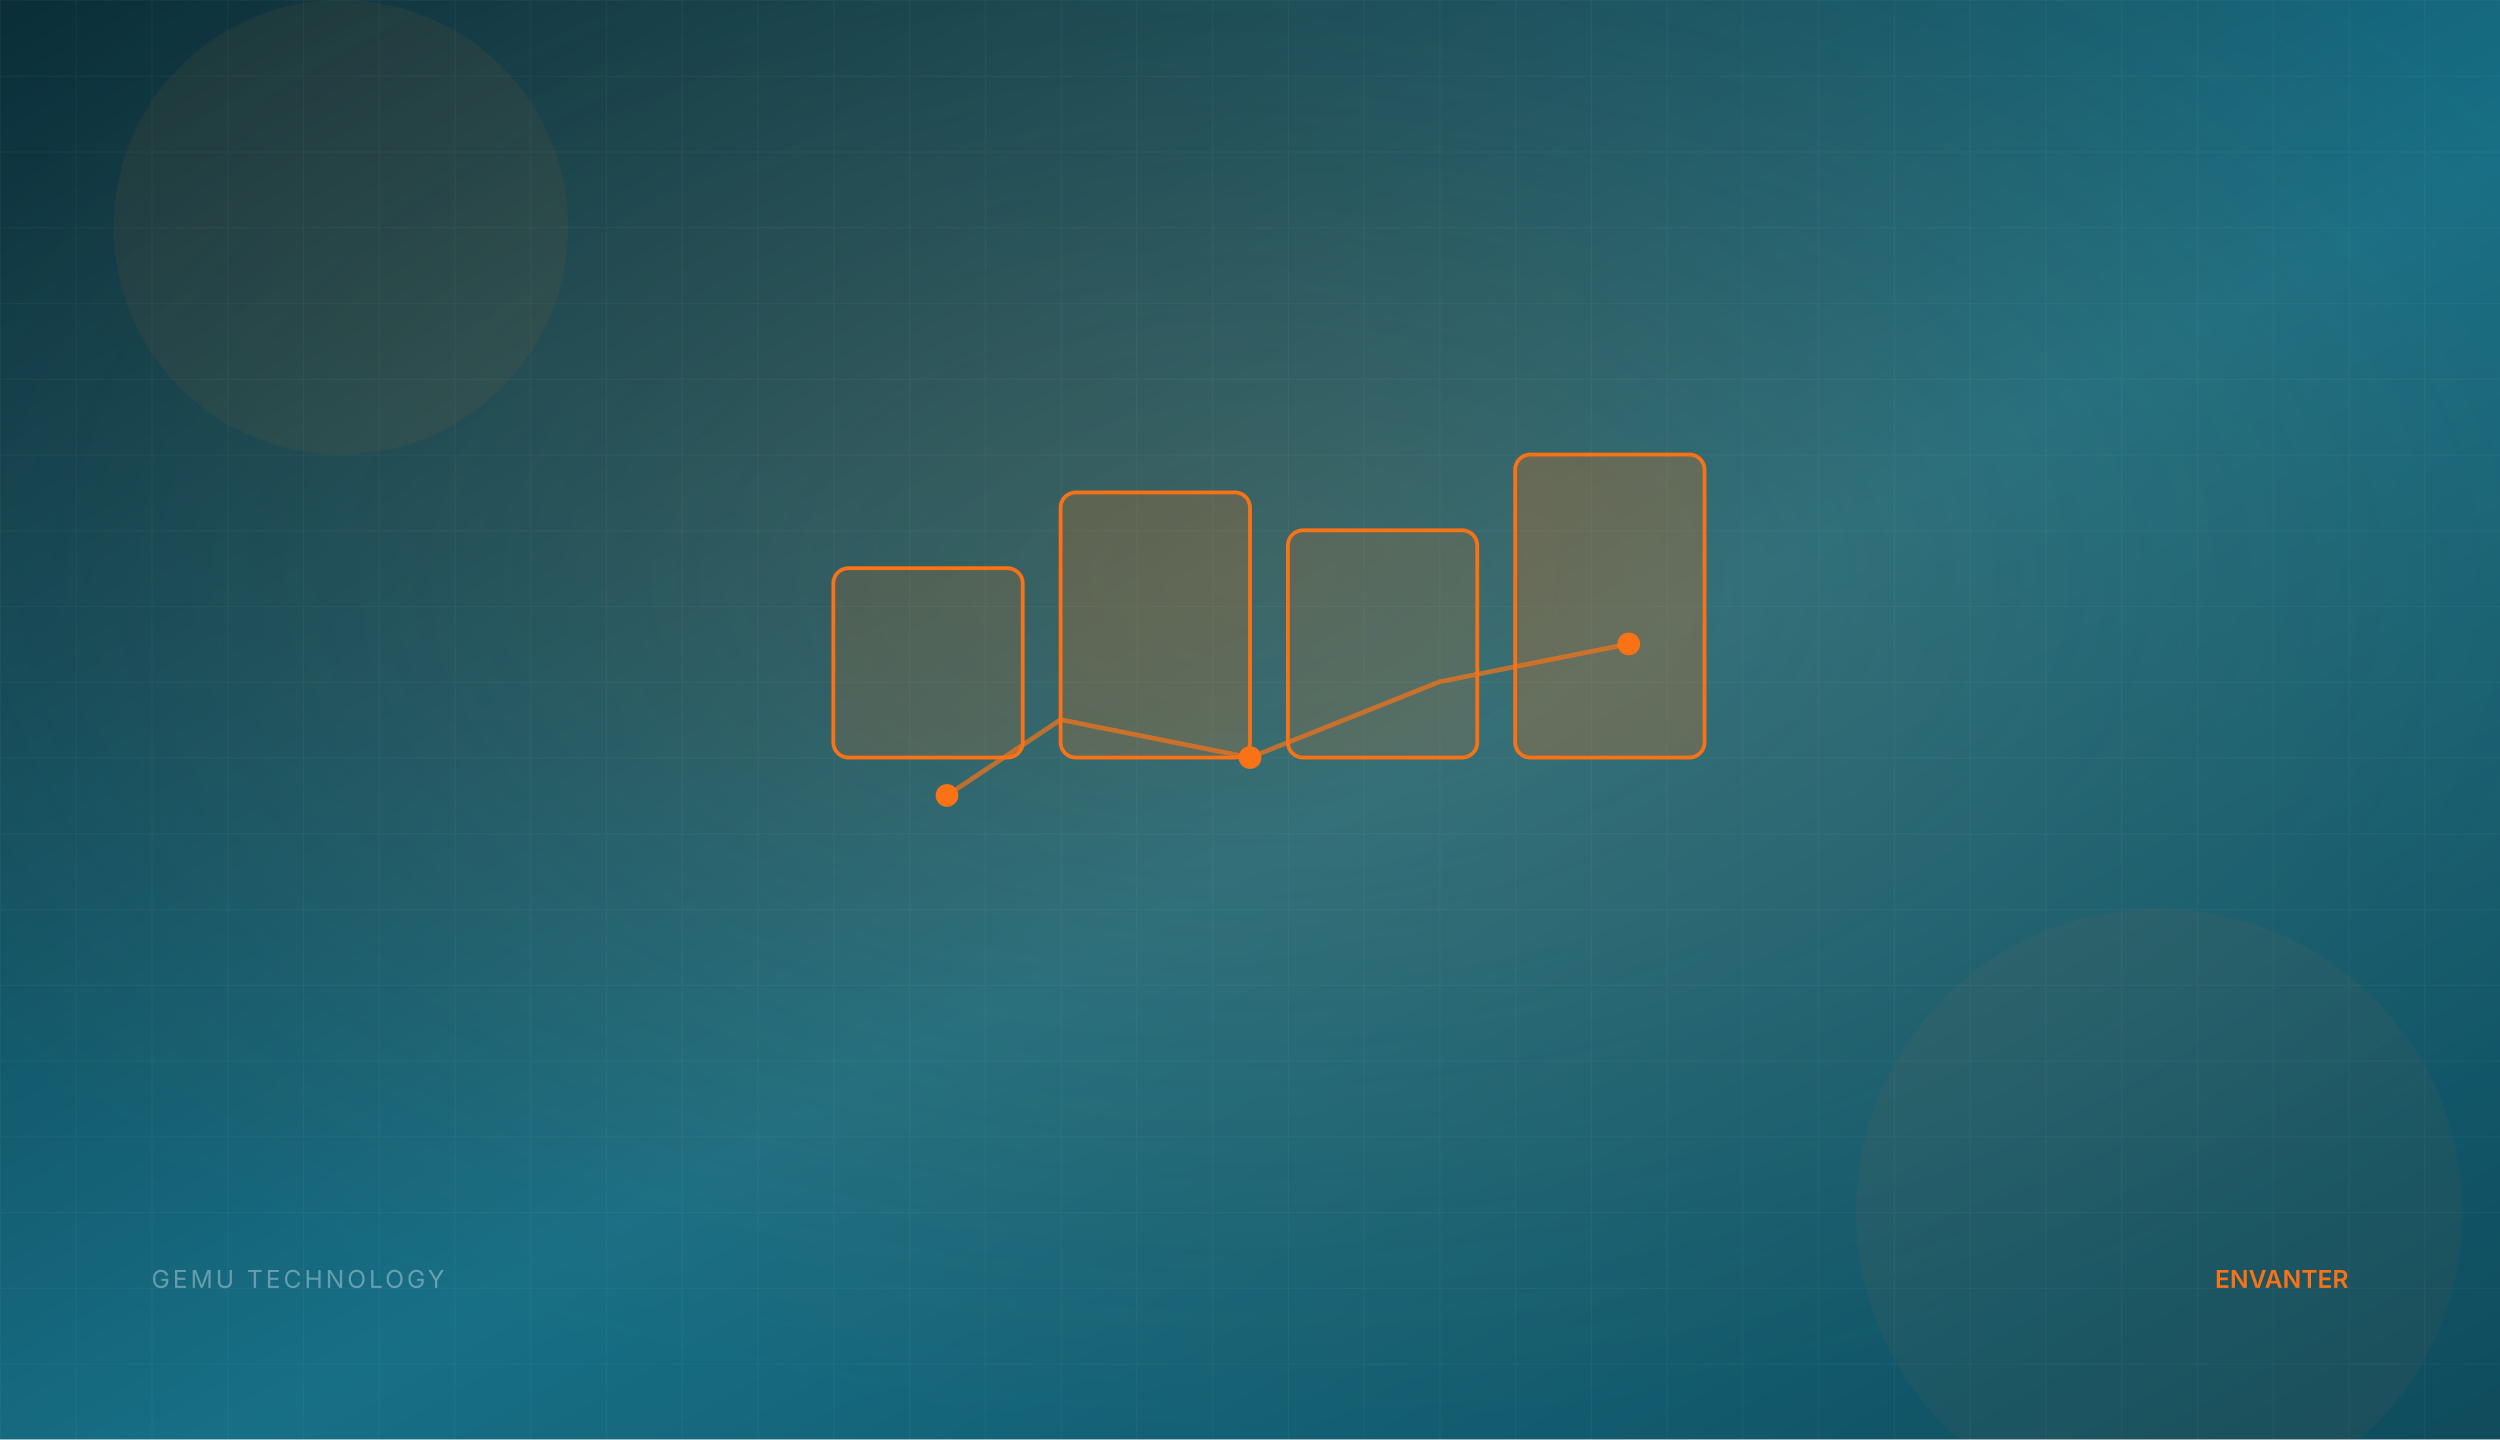
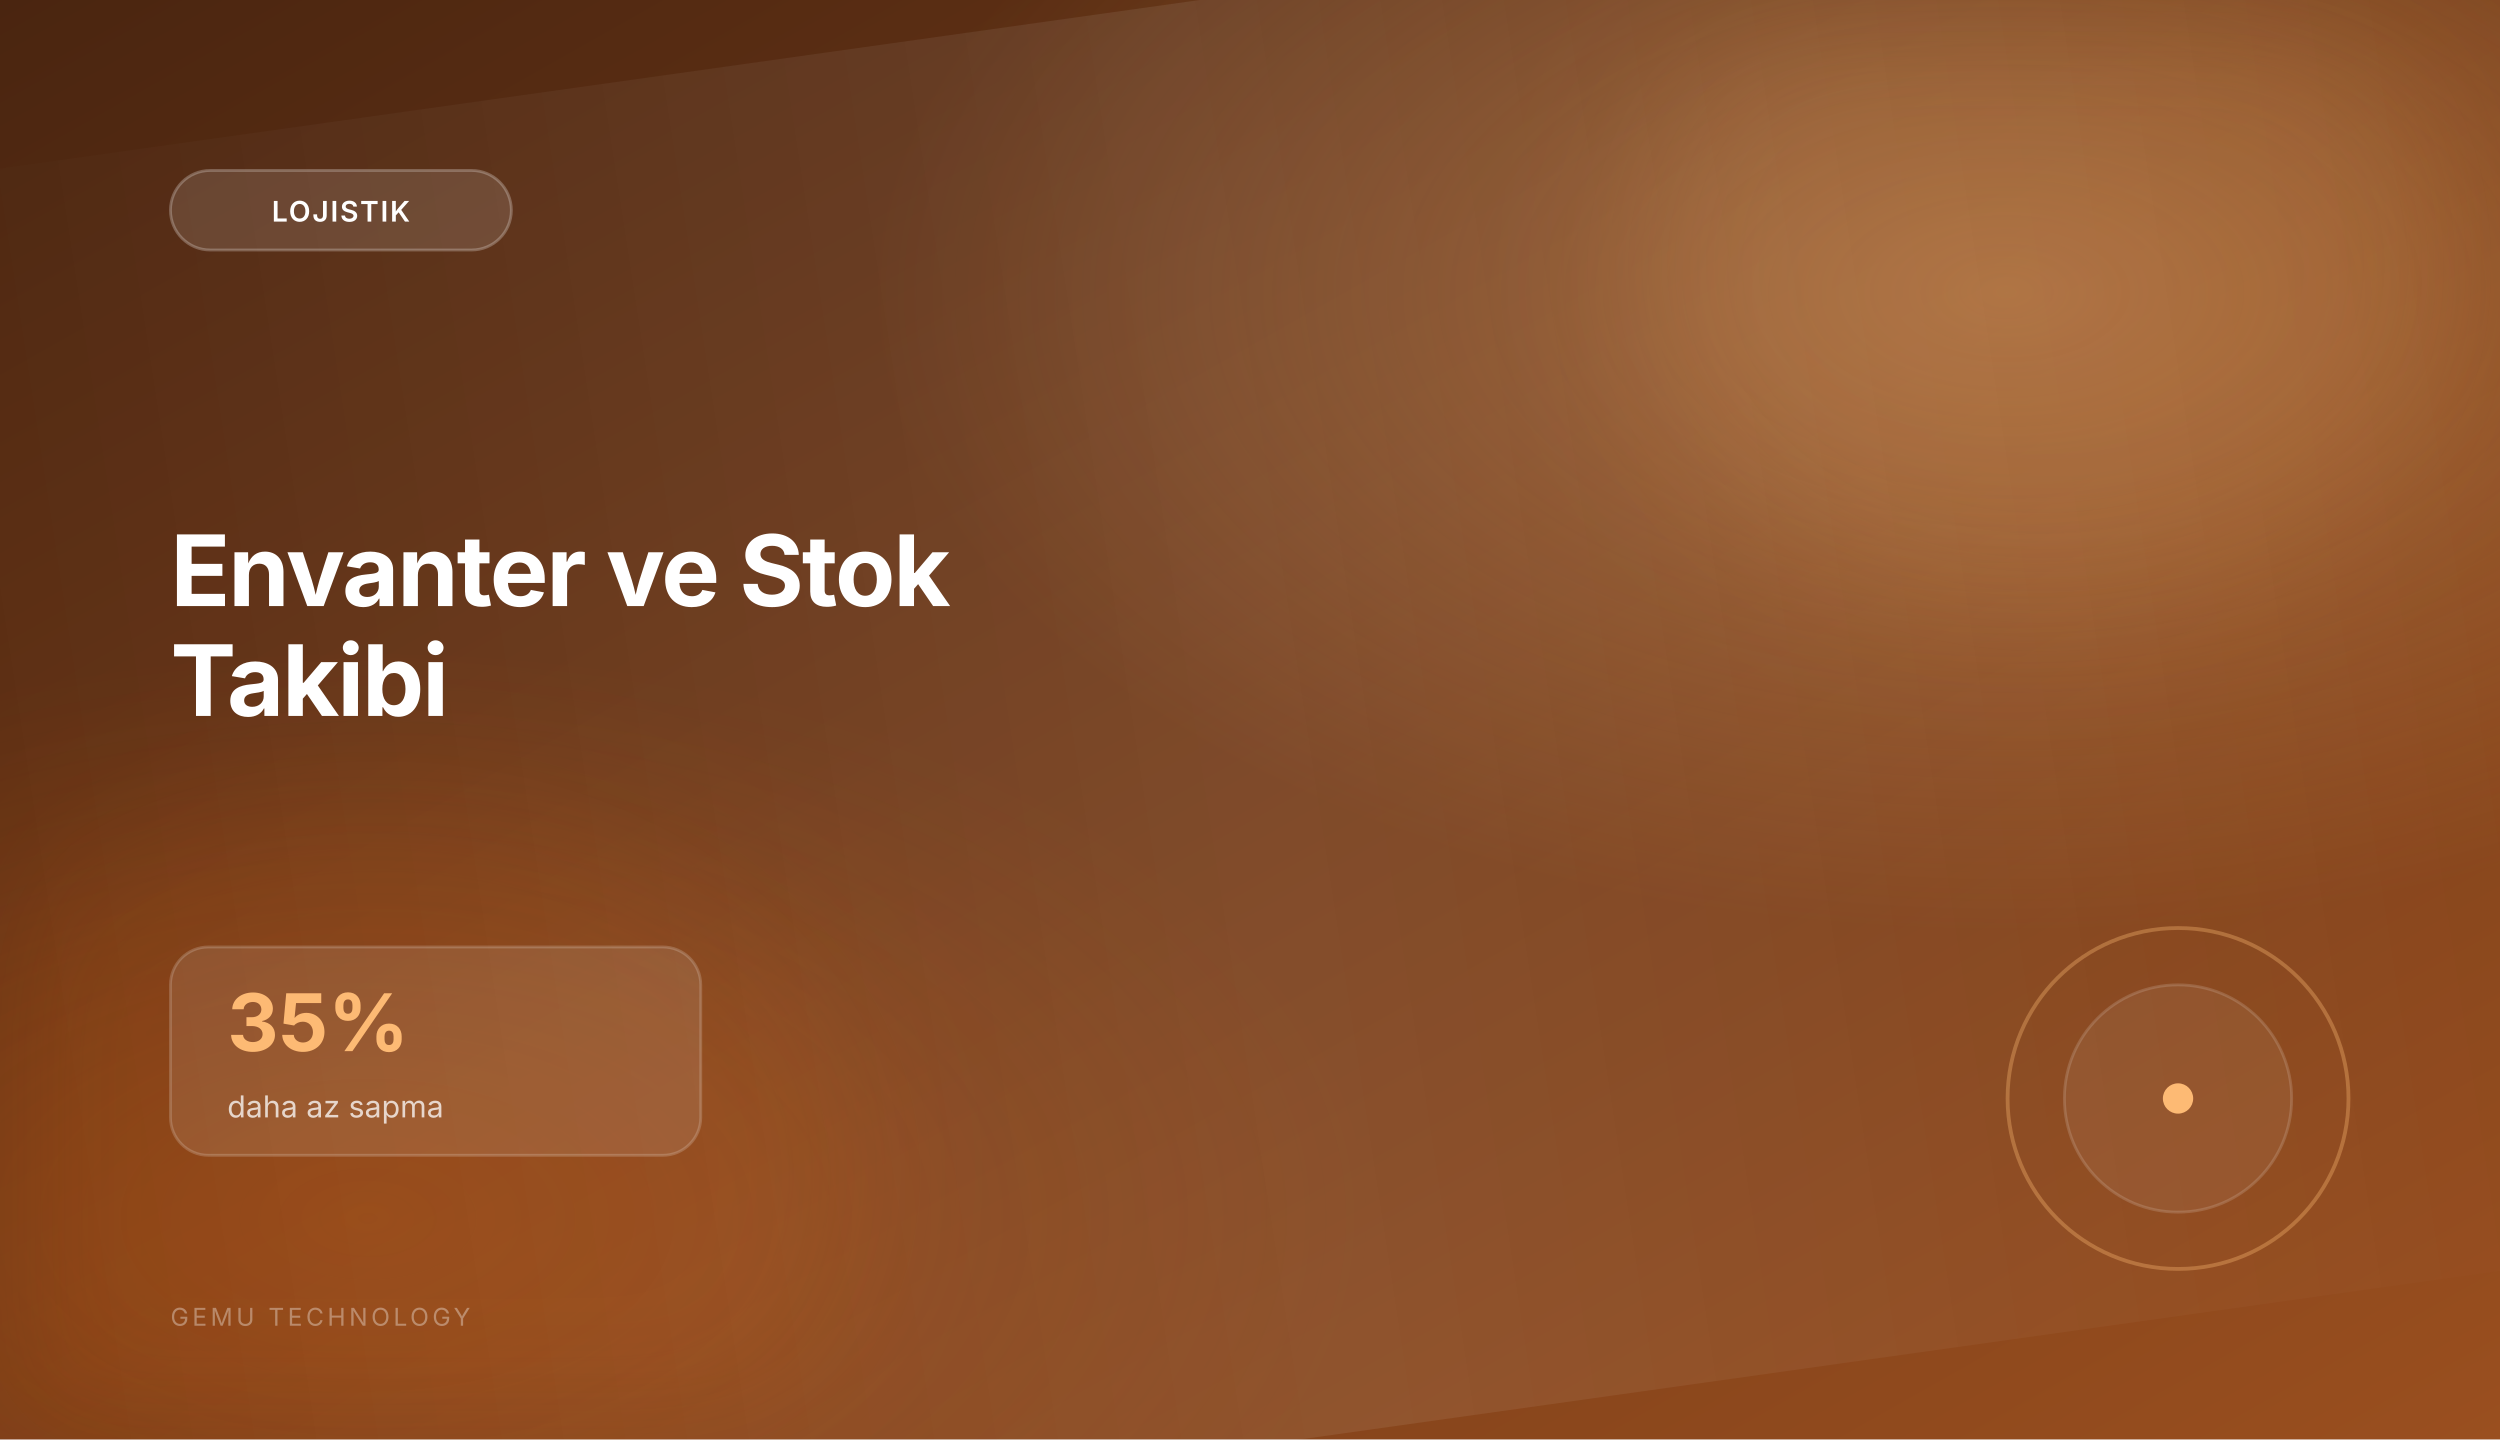
- <svg xmlns="http://www.w3.org/2000/svg" width="1320" height="760" viewBox="0 0 1320 760" role="img" aria-label="Envanter proje görseli">
+ <svg xmlns="http://www.w3.org/2000/svg" width="1320" height="760" viewBox="0 0 1320 760" role="img" aria-label="Envanter ve Stok Takibi">
  <defs>
    <linearGradient id="bg-envanter-ve-stok-takip-sistemi" x1="0%" y1="0%" x2="100%" y2="100%">
-       <stop offset="0%" stop-color="#0b2e38" />
-       <stop offset="55%" stop-color="#176f86" />
-       <stop offset="100%" stop-color="#0f4c5c" />
+       <stop offset="0%" stop-color="#4a2510" />
+       <stop offset="100%" stop-color="#9a4f1f" />
    </linearGradient>
-     <radialGradient id="glow-envanter-ve-stok-takip-sistemi" cx="50%" cy="40%" r="60%">
-       <stop offset="0%" stop-color="#f97316" stop-opacity="0.18" />
+     <radialGradient id="orb1-envanter-ve-stok-takip-sistemi" cx="80%" cy="20%" r="45%">
+       <stop offset="0%" stop-color="#fdba74" stop-opacity="0.35" />
+       <stop offset="100%" stop-color="#fdba74" stop-opacity="0" />
+     </radialGradient>
+     <radialGradient id="orb2-envanter-ve-stok-takip-sistemi" cx="15%" cy="85%" r="40%">
+       <stop offset="0%" stop-color="#f97316" stop-opacity="0.2" />
      <stop offset="100%" stop-color="#f97316" stop-opacity="0" />
    </radialGradient>
-     <pattern id="grid-envanter-ve-stok-takip-sistemi" width="40" height="40" patternUnits="userSpaceOnUse">
-       <path d="M 40 0 L 0 0 0 40" fill="none" stroke="rgba(255,255,255,0.04)" stroke-width="1" />
-     </pattern>
+     <linearGradient id="shine-envanter-ve-stok-takip-sistemi" x1="0%" y1="0%" x2="100%" y2="0%">
+       <stop offset="0%" stop-color="#ffffff" stop-opacity="0" />
+       <stop offset="50%" stop-color="#ffffff" stop-opacity="0.08" />
+       <stop offset="100%" stop-color="#ffffff" stop-opacity="0" />
+     </linearGradient>
+     <filter id="blur-envanter-ve-stok-takip-sistemi" x="-20%" y="-20%" width="140%" height="140%">
+       <feGaussianBlur stdDeviation="40" />
+     </filter>
  </defs>
  <rect width="1320" height="760" fill="url(#bg-envanter-ve-stok-takip-sistemi)" />
-   <rect width="1320" height="760" fill="url(#glow-envanter-ve-stok-takip-sistemi)" />
-   <rect width="1320" height="760" fill="url(#grid-envanter-ve-stok-takip-sistemi)" />
-   <circle cx="180" cy="120" r="120" fill="#f97316" opacity="0.06" />
-   <circle cx="1140" cy="640" r="160" fill="#f97316" opacity="0.05" />
-   <rect x="440" y="300" width="100" height="100" rx="8" fill="rgba(249,115,22,0.15)" stroke="#f97316" stroke-width="2" />
-   <rect x="560" y="260" width="100" height="140" rx="8" fill="rgba(249,115,22,0.2)" stroke="#f97316" stroke-width="2" />
-   <rect x="680" y="280" width="100" height="120" rx="8" fill="rgba(249,115,22,0.15)" stroke="#f97316" stroke-width="2" />
-   <rect x="800" y="240" width="100" height="160" rx="8" fill="rgba(249,115,22,0.25)" stroke="#f97316" stroke-width="2" />
-   <polyline points="500,420 560,380 660,400 760,360 860,340" stroke="#f97316" stroke-width="2.5" fill="none" opacity="0.7" />
-   <circle cx="500" cy="420" r="6" fill="#f97316" />
-   <circle cx="660" cy="400" r="6" fill="#f97316" />
-   <circle cx="860" cy="340" r="6" fill="#f97316" />
-   <text x="80" y="680" fill="rgba(255,255,255,0.35)" font-size="13" font-family="system-ui,-apple-system,sans-serif" letter-spacing="0.12em">GEMU TECHNOLOGY</text>
-   <text x="1240" y="680" text-anchor="end" fill="#f97316" font-size="13" font-family="system-ui,-apple-system,sans-serif" font-weight="600">ENVANTER</text>
+   <rect width="1320" height="760" fill="url(#orb1-envanter-ve-stok-takip-sistemi)" />
+   <rect width="1320" height="760" fill="url(#orb2-envanter-ve-stok-takip-sistemi)" />
+   <ellipse cx="1080" cy="140" rx="220" ry="180" fill="#fdba74" opacity="0.12" filter="url(#blur-envanter-ve-stok-takip-sistemi)" />
+   <ellipse cx="200" cy="620" rx="260" ry="200" fill="#f97316" opacity="0.1" filter="url(#blur-envanter-ve-stok-takip-sistemi)" />
+   <rect x="0" y="0" width="1320" height="760" fill="url(#shine-envanter-ve-stok-takip-sistemi)" transform="rotate(-8 660 380)" />
+   <rect x="90" y="90" width="180" height="42" rx="21" fill="rgba(255,255,255,0.12)" stroke="rgba(255,255,255,0.25)" stroke-width="1.5" />
+   <text x="180" y="117" text-anchor="middle" fill="#ffffff" font-size="15" font-family="system-ui,-apple-system,sans-serif" font-weight="600" letter-spacing="0.06em">LOJISTIK</text>
+   <text x="90" y="320" fill="#ffffff" font-size="52" font-family="system-ui,-apple-system,sans-serif" font-weight="700" letter-spacing="-0.02em">
+     <tspan x="90" dy="0">Envanter ve Stok</tspan>
+     <tspan x="90" dy="58">Takibi</tspan>
+   </text>
+   <rect x="90" y="500" width="280" height="110" rx="20" fill="rgba(255,255,255,0.1)" stroke="rgba(255,255,255,0.18)" stroke-width="1.5" />
+   <text x="120" y="555" fill="#fdba74" font-size="42" font-family="system-ui,-apple-system,sans-serif" font-weight="700">35%</text>
+   <text x="120" y="590" fill="rgba(255,255,255,0.75)" font-size="16" font-family="system-ui,-apple-system,sans-serif">daha az sapma</text>
+   <circle cx="1150" cy="580" r="90" fill="none" stroke="#fdba74" stroke-width="2" opacity="0.35" />
+   <circle cx="1150" cy="580" r="60" fill="rgba(255,255,255,0.06)" stroke="rgba(255,255,255,0.15)" stroke-width="1.5" />
+   <circle cx="1150" cy="580" r="8" fill="#fdba74" />
+   <text x="90" y="700" fill="rgba(255,255,255,0.35)" font-size="13" font-family="system-ui,-apple-system,sans-serif" letter-spacing="0.14em">GEMU TECHNOLOGY</text>
</svg>
